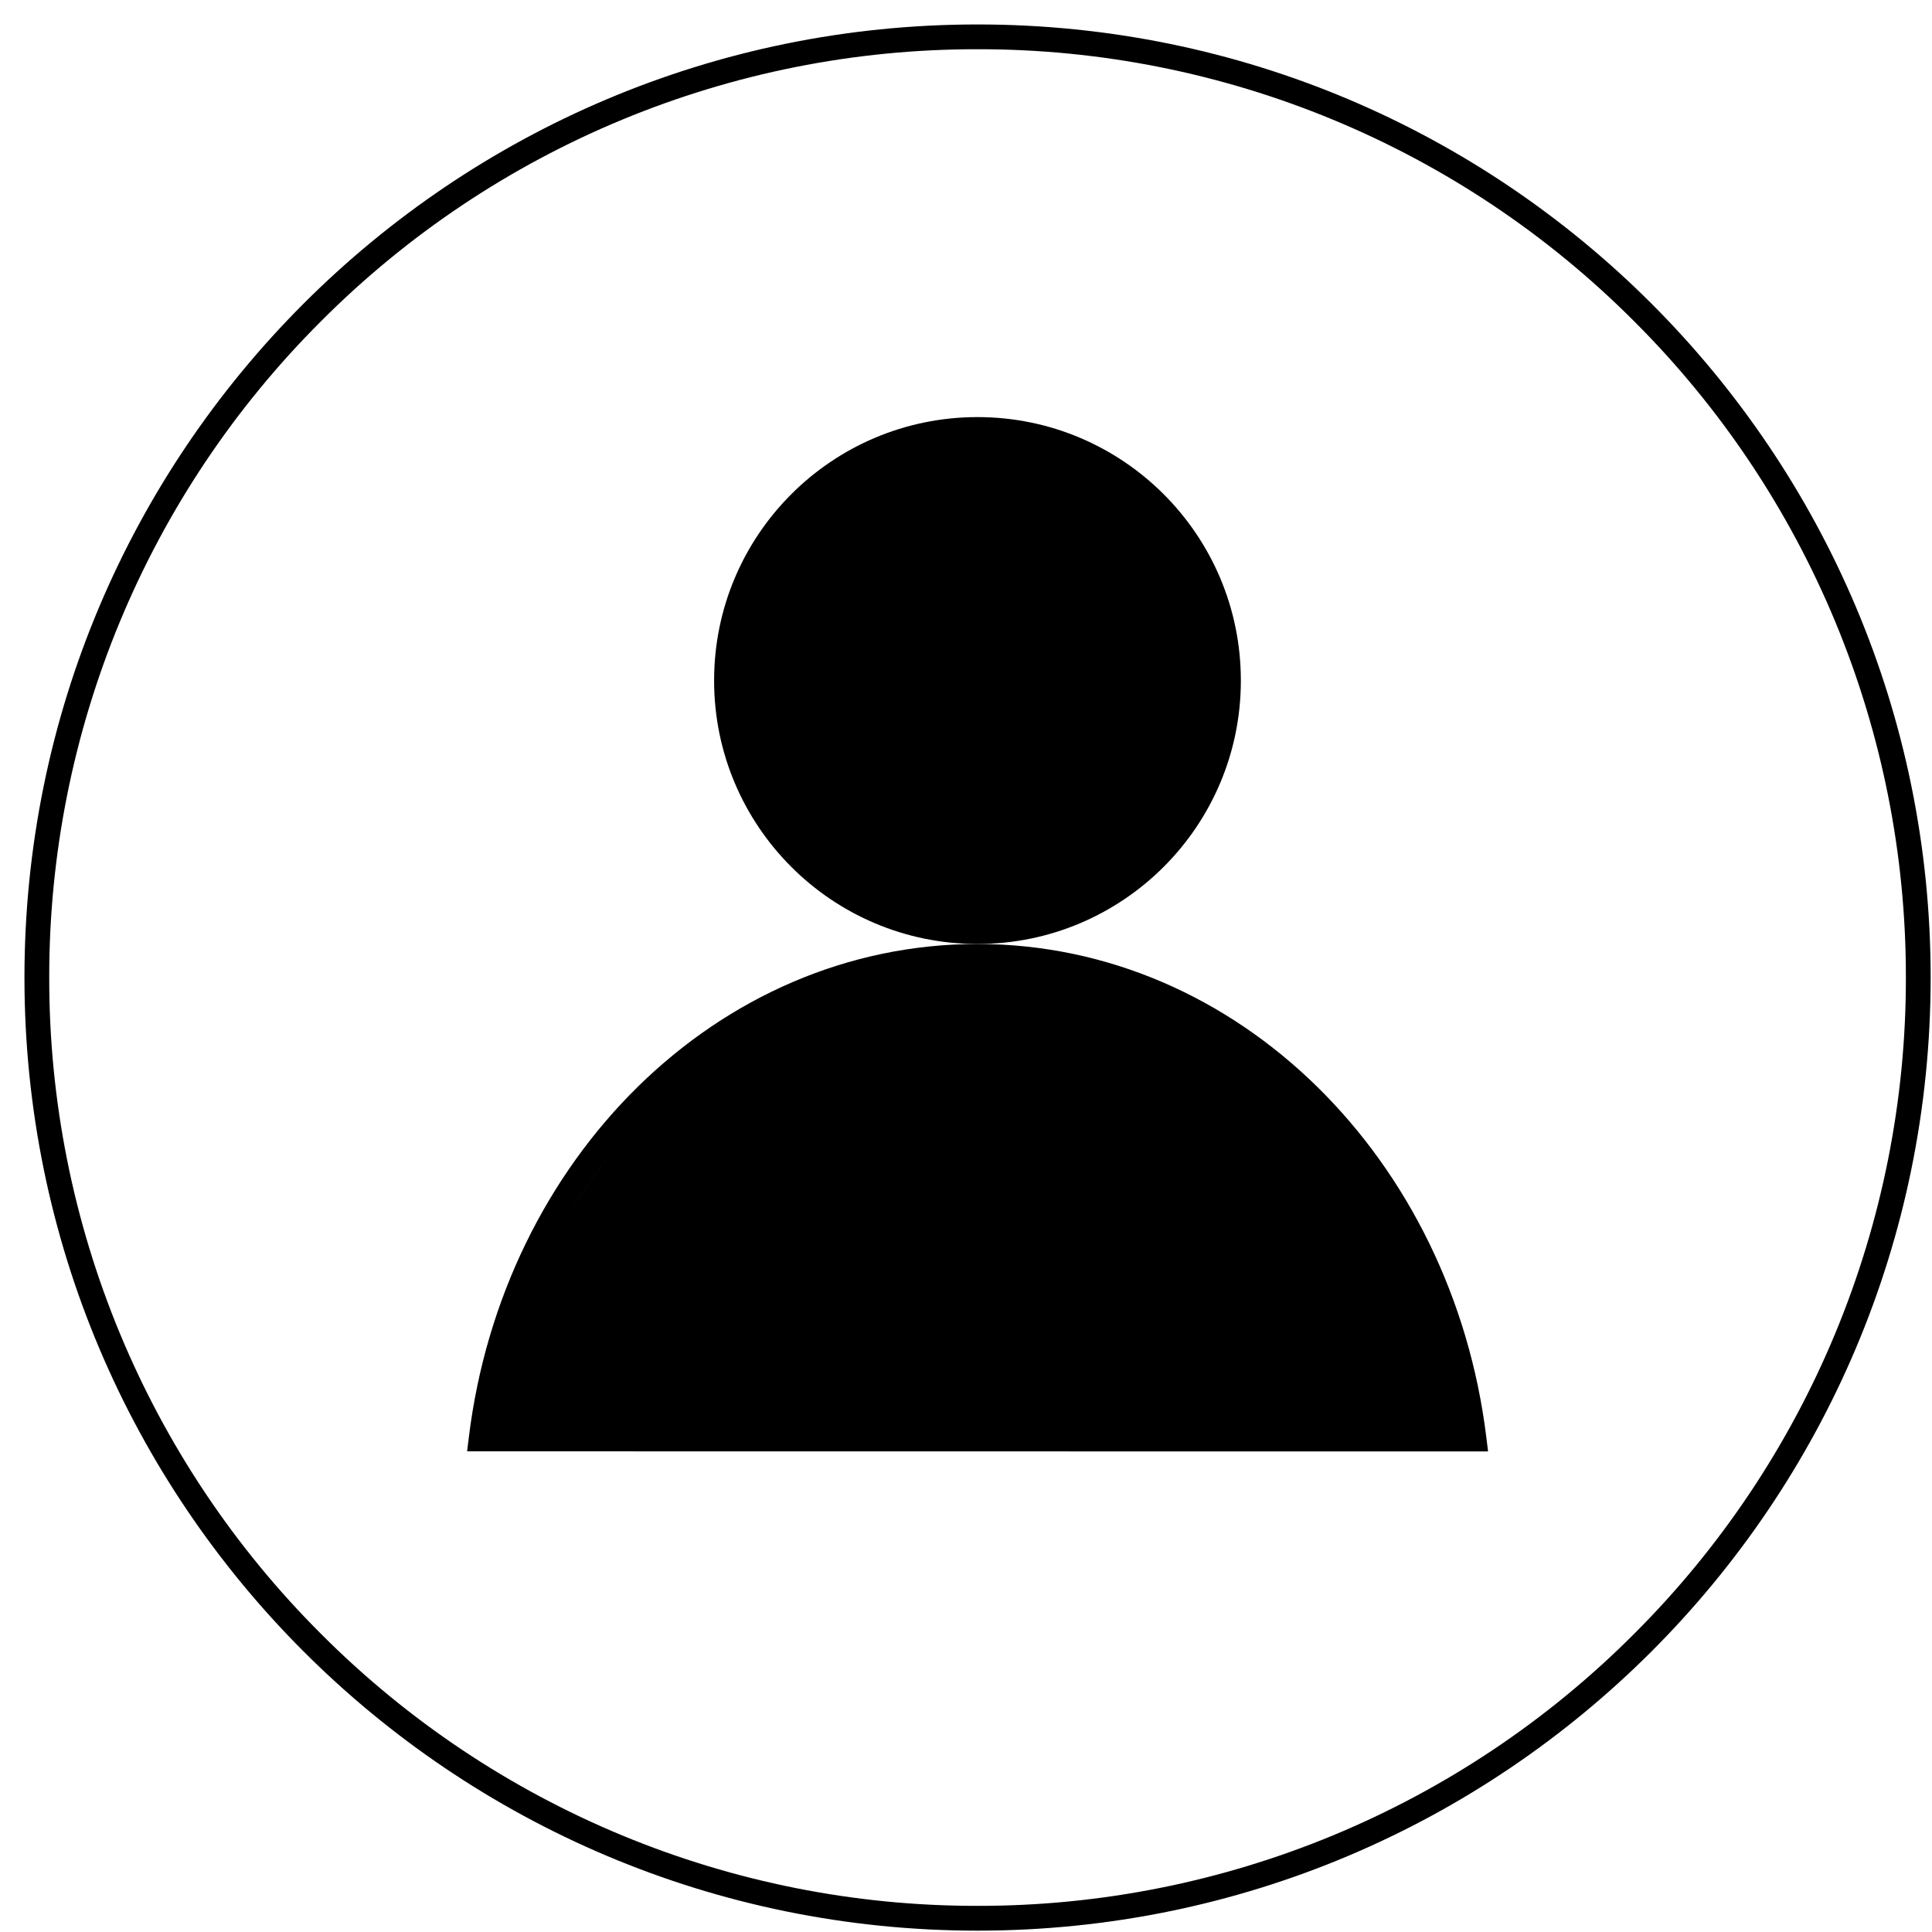
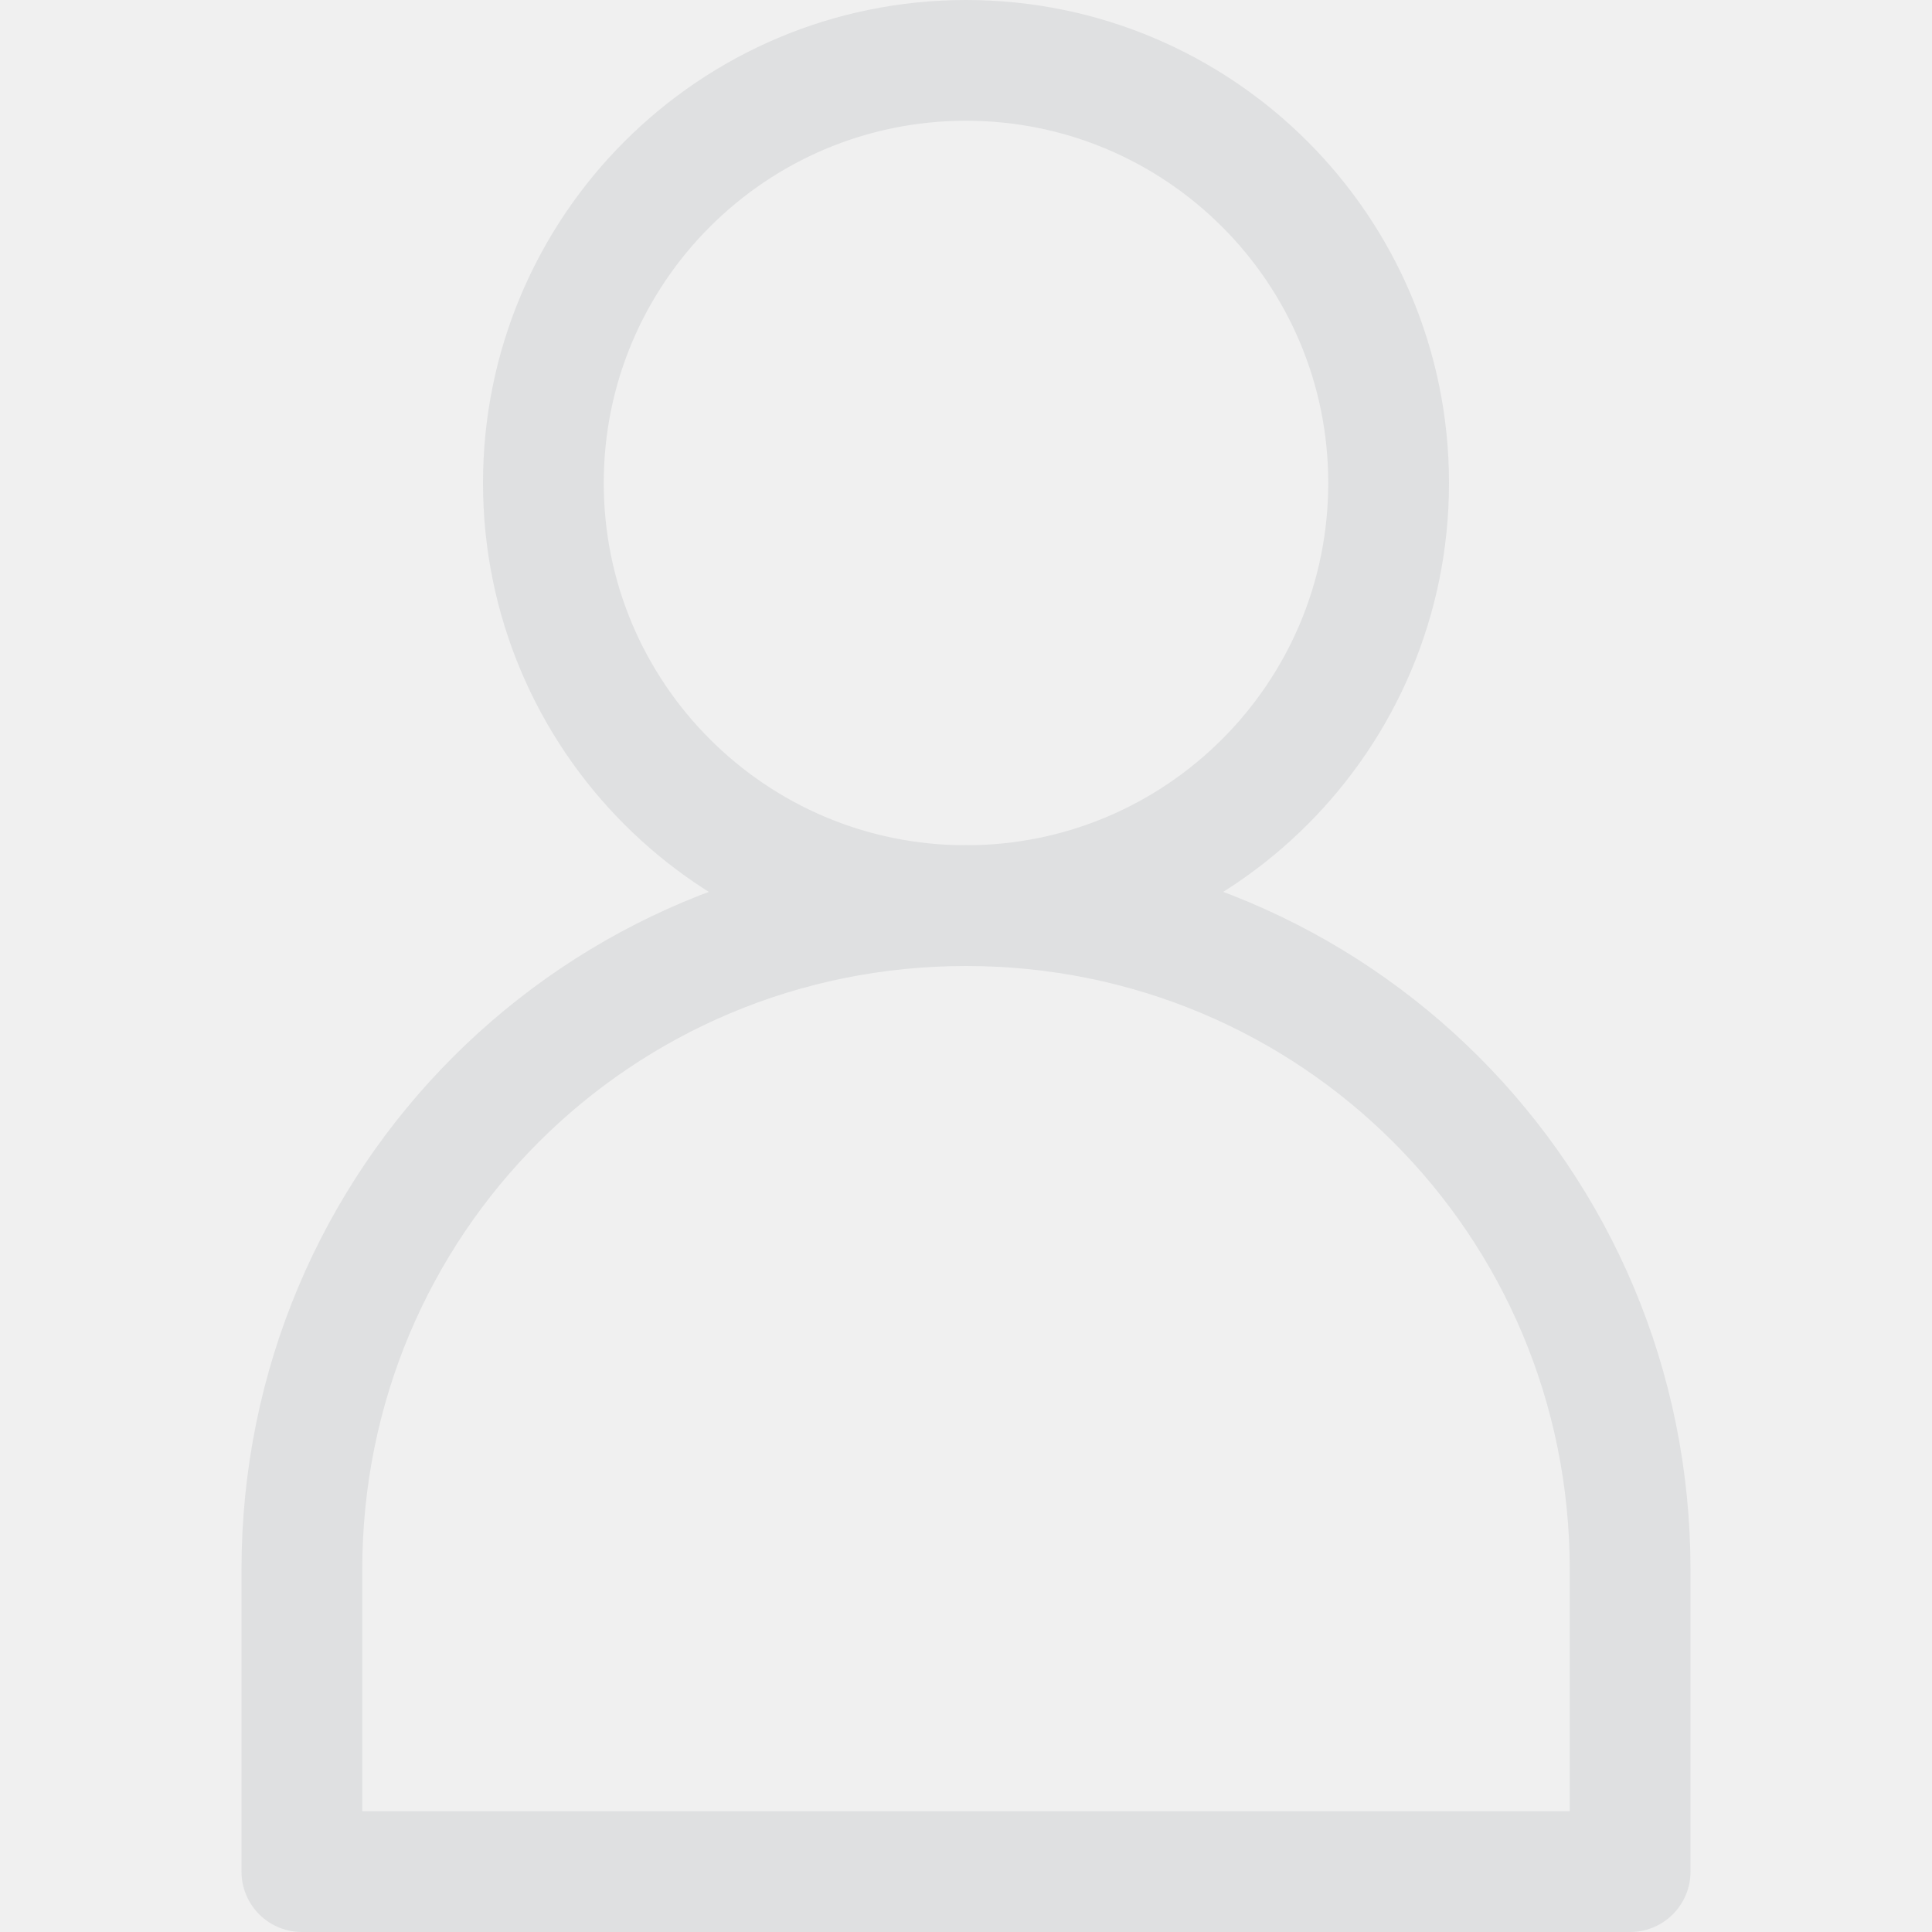
- <svg xmlns="http://www.w3.org/2000/svg" viewBox="0 0 79 79">
-   <defs>
-     <style>
-       .cls-1 {
-         clip-path: url(#clip-my_account);
-       }
- 
-       .cls-2 {
-         fill: #fff;
-       }
-     </style>
-     <clipPath id="clip-my_account">
-       <rect width="79" height="79" />
-     </clipPath>
-   </defs>
-   <g id="my_account" data-name="my account" class="cls-1">
-     <rect class="cls-2" width="79" height="79" />
-     <circle id="Ellipse_1" data-name="Ellipse 1" cx="10" cy="10" r="10" transform="translate(30 18)" />
-     <path id="Path_4" data-name="Path 4" d="M10-.187c5.523,0,17.562,5.535,20.366,19.922h-40.8C-6.491,4.115,4.477-.187,10-.187Z" transform="translate(30 39)" />
-     <path id="Path_1" data-name="Path 1" d="M0,38.972A38.972,38.972,0,0,1,38.972,0h0A38.972,38.972,0,0,1,77.945,38.972h0A38.974,38.974,0,0,1,38.972,77.945h0A38.974,38.974,0,0,1,0,38.972ZM12.131,12.131A37.841,37.841,0,0,0,1.013,38.972h0A37.841,37.841,0,0,0,12.131,65.814h0A37.84,37.84,0,0,0,38.972,76.931h0A37.842,37.842,0,0,0,65.814,65.814h0A37.833,37.833,0,0,0,76.932,38.972h0A37.834,37.834,0,0,0,65.814,12.131h0A37.841,37.841,0,0,0,38.972,1.013h0A37.837,37.837,0,0,0,12.131,12.131Z" transform="translate(1 1)" />
-     <path id="Path_2" data-name="Path 2" d="M28.2,26.825a10.771,10.771,0,0,1,10.77-10.77h0a10.771,10.771,0,0,1,10.769,10.77h0A10.771,10.771,0,0,1,38.973,37.6h0A10.771,10.771,0,0,1,28.2,26.825Zm1.07,0a9.713,9.713,0,0,0,9.7,9.7h0a9.713,9.713,0,0,0,9.7-9.7h0a9.71,9.71,0,0,0-9.7-9.7h0a9.71,9.71,0,0,0-9.7,9.7Z" transform="translate(1 1)" />
-     <path id="Path_3" data-name="Path 3" d="M18.1,58.345l.07-.566C19.556,46.414,28.306,37.6,38.972,37.6h0c10.667.006,19.418,8.819,20.806,20.184h0l-.5.061v0l.5-.061.069.566Zm40.6-1.012C57.137,46.681,48.872,38.6,38.971,38.606h0c-9.9-.006-18.166,8.075-19.724,18.727H58.7Z" transform="translate(1 1)" />
+ <svg xmlns="http://www.w3.org/2000/svg" version="1.1" id="Layer_1" x="0px" y="0px" viewBox="0 0 32 32" style="enable-background:new 0 0 32 32;" xml:space="preserve">
+   <style type="text/css">
+ 	.st0{fill:none;stroke:#DFE0E1;stroke-width:2;stroke-linejoin:round;}
+ </style>
+   <g id="_41-User">
+     <circle class="st0" cx="16" cy="8" r="7" />
+     <path class="st0" d="M27,26c0-6.1-4.9-11-11-11S5,19.9,5,26v5h22V26z" />
  </g>
</svg>
